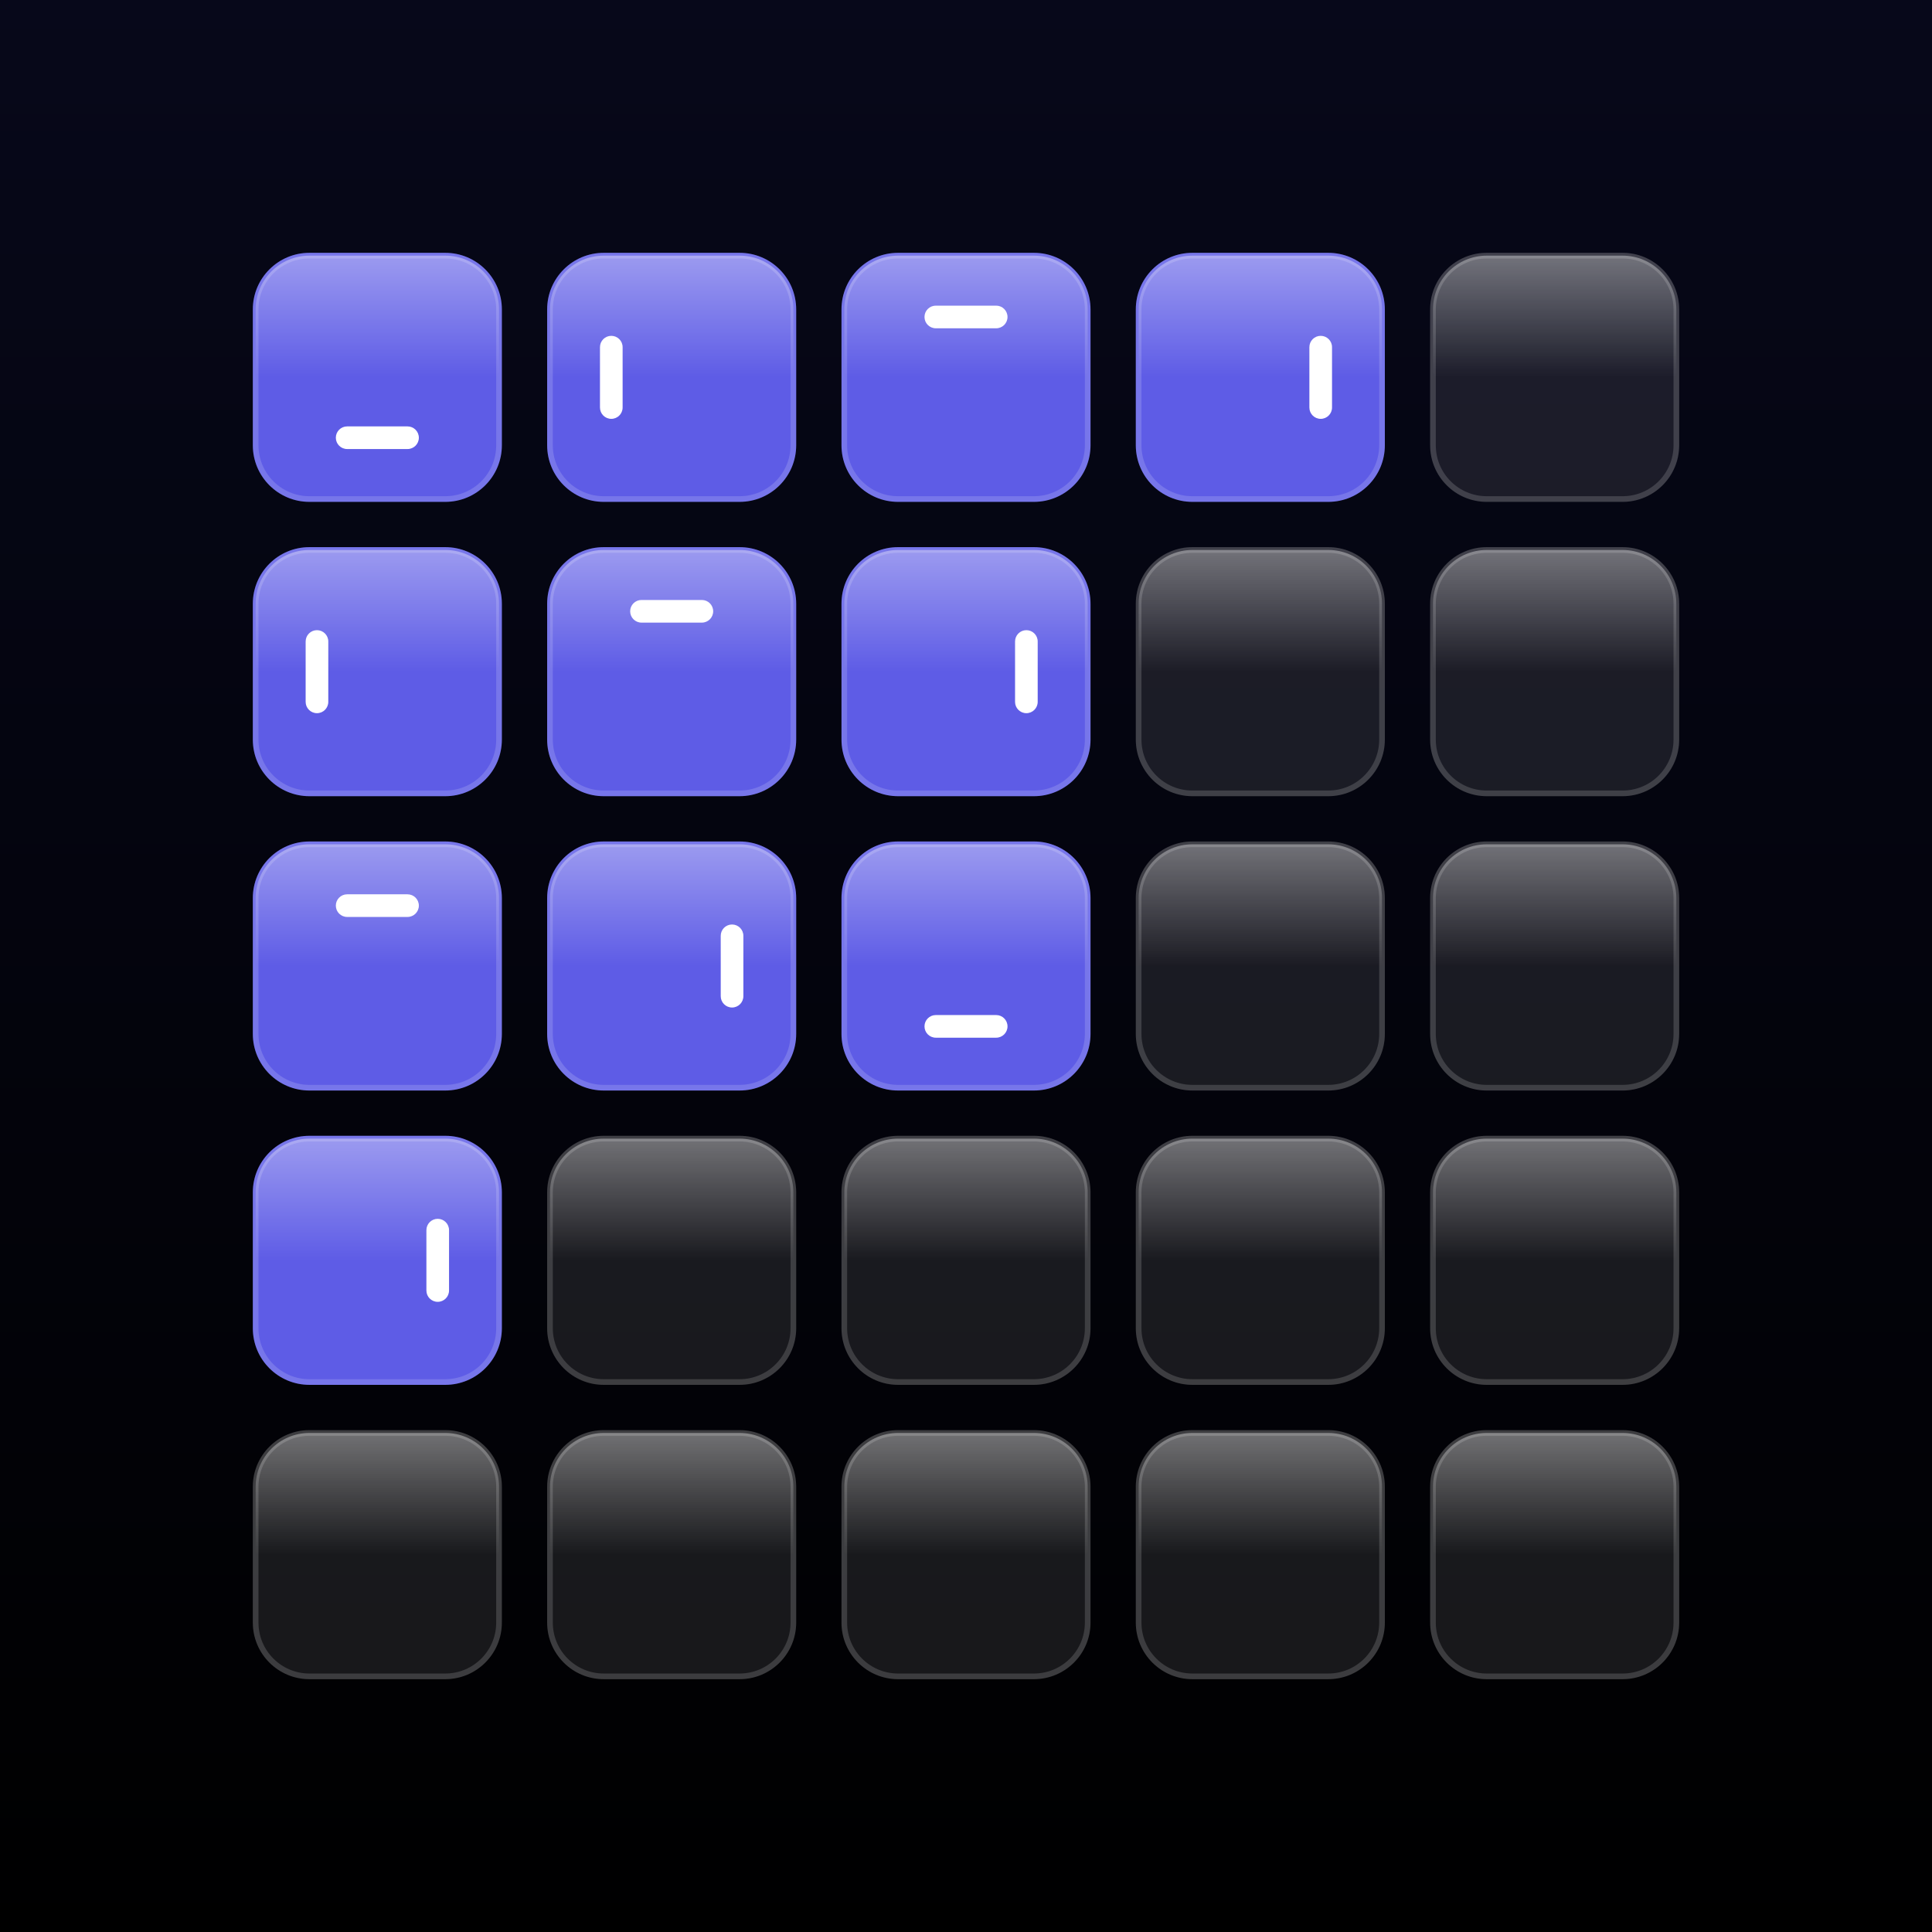
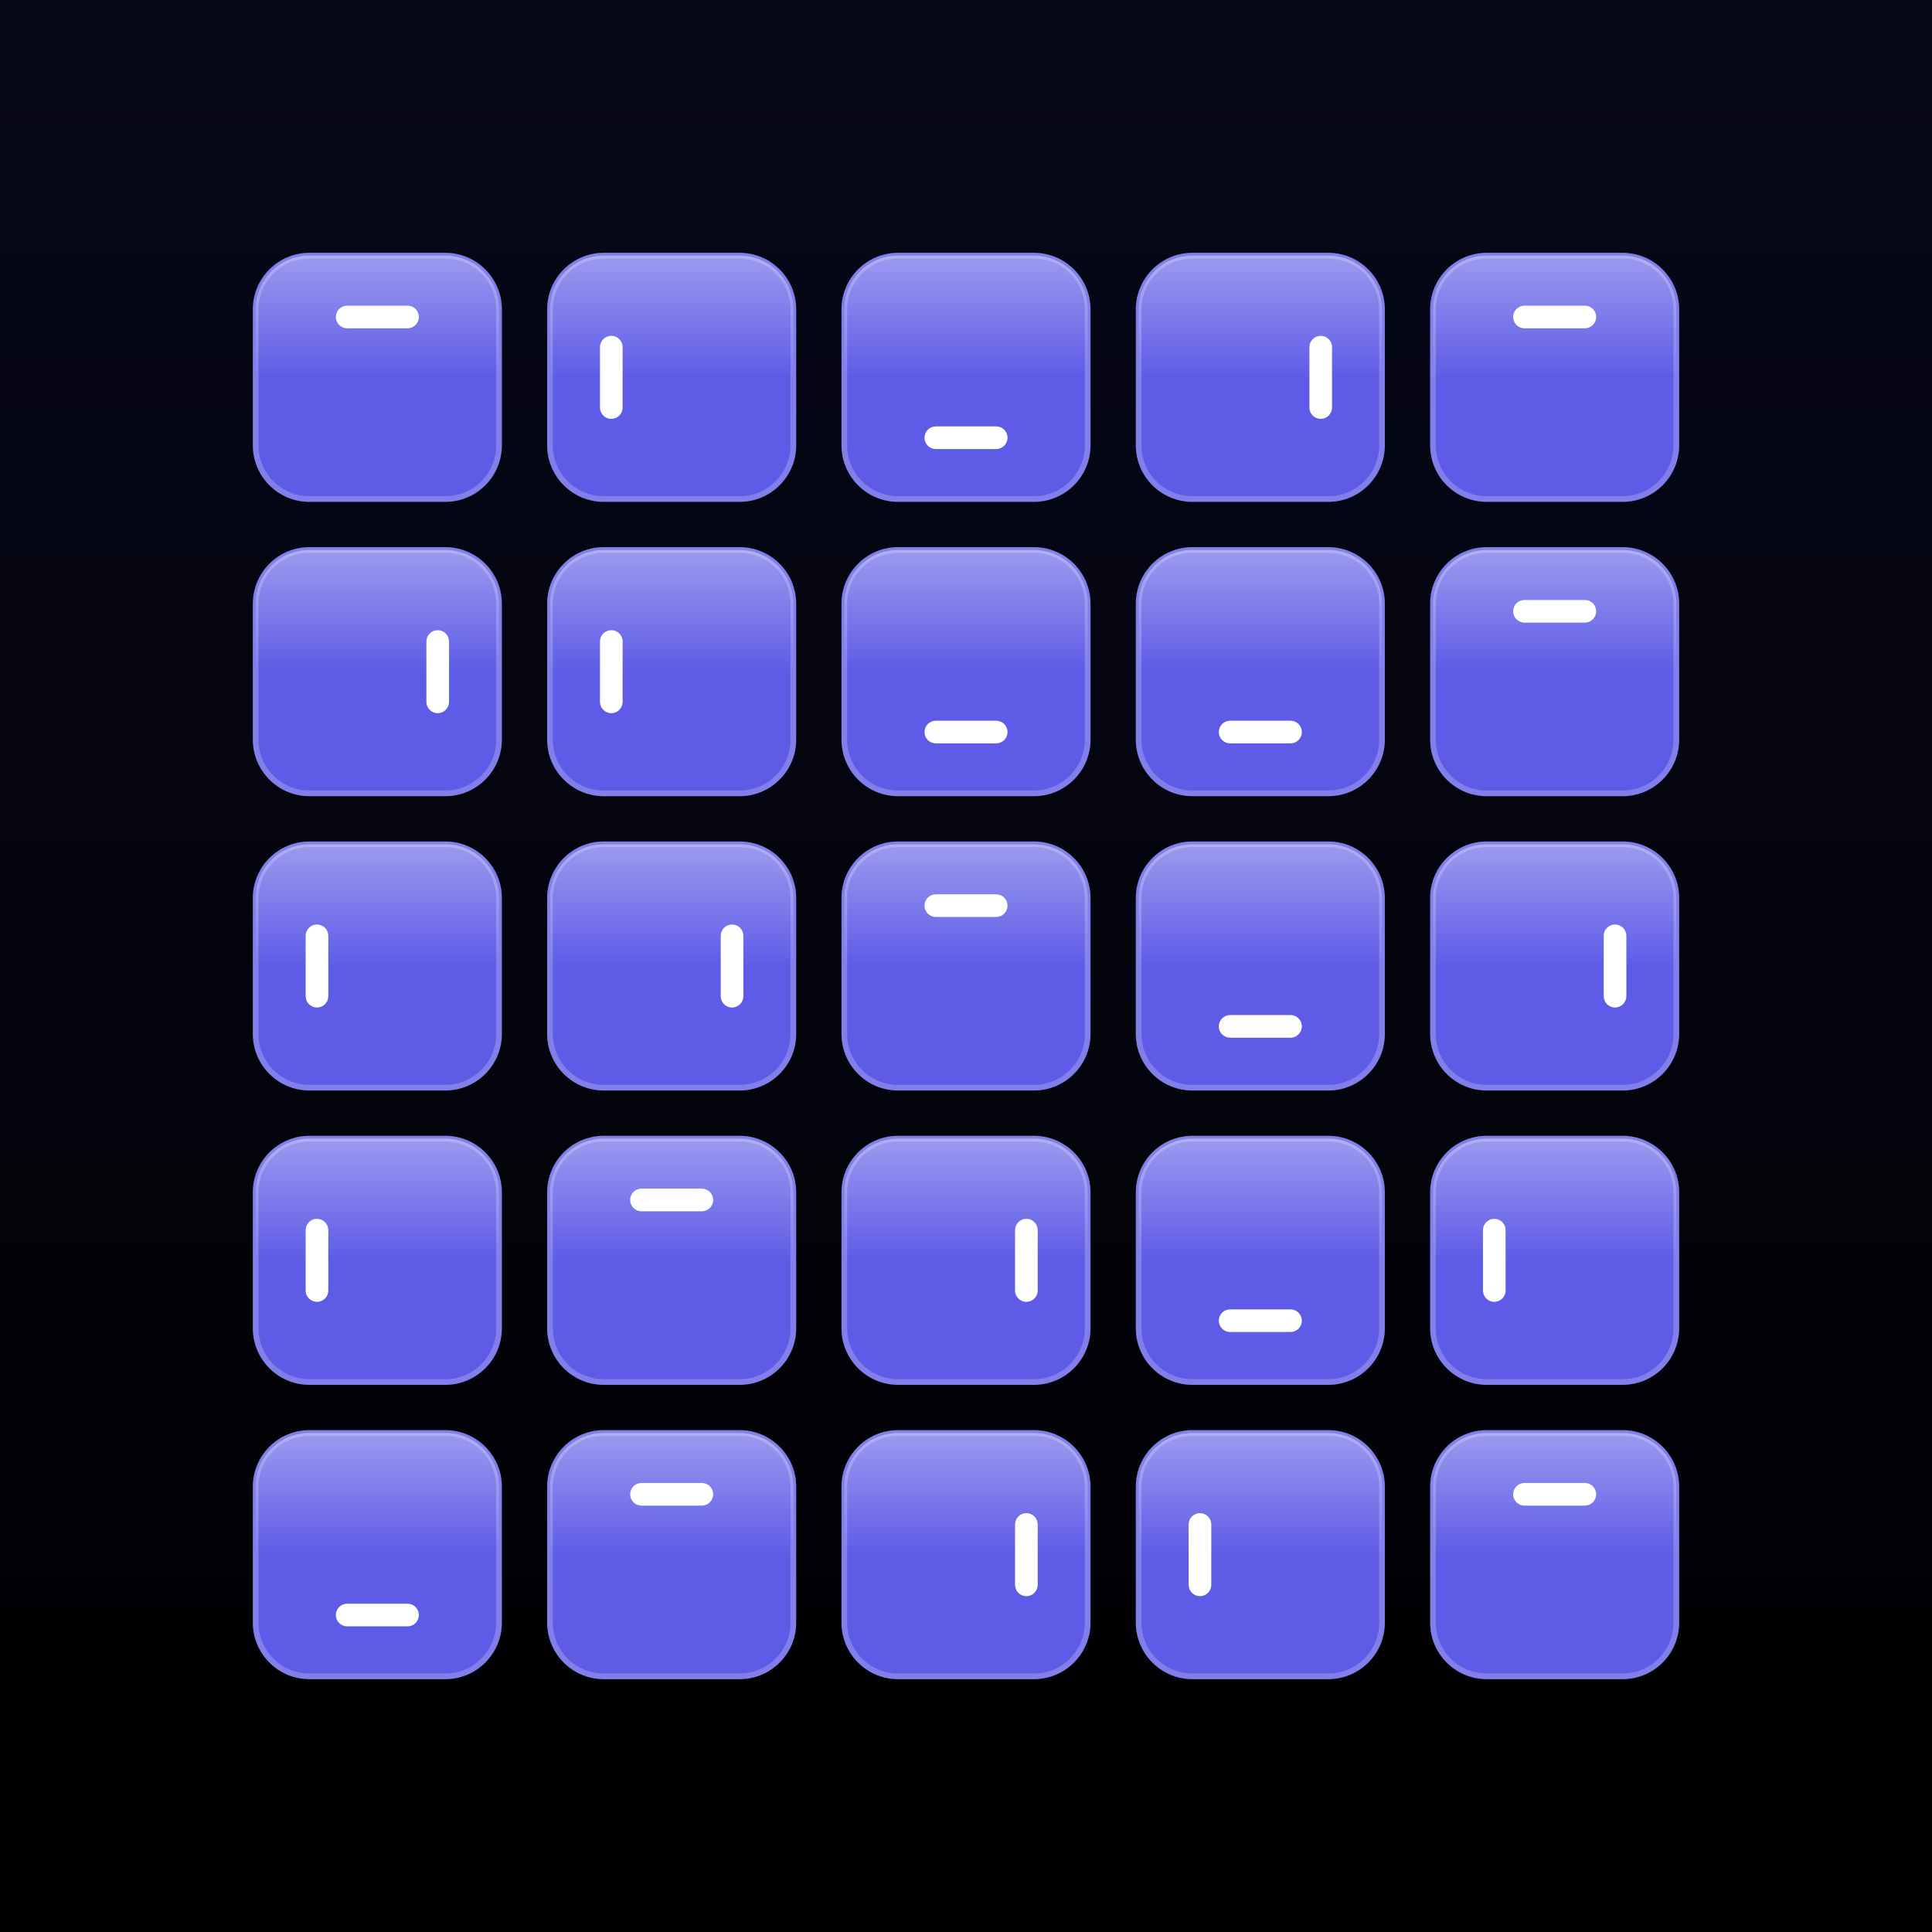
<svg xmlns="http://www.w3.org/2000/svg" viewBox="0 0 1024 1024" width="1024" height="1024">
  <defs>
    <linearGradient id="sheen" x1="0" y1="0" x2="0" y2="1">
      <stop offset="0" stop-color="#ffffff" stop-opacity="0.38" />
      <stop offset="0.5" stop-color="#ffffff" stop-opacity="0" />
    </linearGradient>
    <linearGradient id="ground" x1="0" y1="0" x2="0" y2="1">
      <stop offset="0" stop-color="#07081a" />
      <stop offset="1" stop-color="#000000" />
    </linearGradient>
  </defs>
  <rect width="1024" height="1024" fill="url(#ground)" />
  <rect x="134" y="134" width="132" height="132" rx="30" fill="#5e5ce6" />
-   <rect x="135.5" y="135.5" width="129" height="129" rx="28.5" fill="url(#sheen)" stroke="rgba(255,255,255,0.16)" stroke-width="3" />
-   <rect x="178" y="226" width="44" height="12" rx="6" fill="#ffffff" />
+   <rect x="135.5" y="135.5" width="129" height="129" rx="28.5" fill="url(#sheen)" stroke="rgba(255,255,255,0.22)" stroke-width="3" />
+   <rect x="178" y="162" width="44" height="12" rx="6" fill="#ffffff" />
  <rect x="290" y="134" width="132" height="132" rx="30" fill="#5e5ce6" />
-   <rect x="291.5" y="135.5" width="129" height="129" rx="28.5" fill="url(#sheen)" stroke="rgba(255,255,255,0.16)" stroke-width="3" />
+   <rect x="291.5" y="135.5" width="129" height="129" rx="28.5" fill="url(#sheen)" stroke="rgba(255,255,255,0.22)" stroke-width="3" />
  <rect x="318" y="178" width="12" height="44" rx="6" fill="#ffffff" />
  <rect x="446" y="134" width="132" height="132" rx="30" fill="#5e5ce6" />
-   <rect x="447.5" y="135.5" width="129" height="129" rx="28.5" fill="url(#sheen)" stroke="rgba(255,255,255,0.16)" stroke-width="3" />
-   <rect x="490" y="162" width="44" height="12" rx="6" fill="#ffffff" />
+   <rect x="447.5" y="135.5" width="129" height="129" rx="28.5" fill="url(#sheen)" stroke="rgba(255,255,255,0.22)" stroke-width="3" />
+   <rect x="490" y="226" width="44" height="12" rx="6" fill="#ffffff" />
  <rect x="602" y="134" width="132" height="132" rx="30" fill="#5e5ce6" />
-   <rect x="603.5" y="135.5" width="129" height="129" rx="28.5" fill="url(#sheen)" stroke="rgba(255,255,255,0.16)" stroke-width="3" />
+   <rect x="603.5" y="135.5" width="129" height="129" rx="28.5" fill="url(#sheen)" stroke="rgba(255,255,255,0.22)" stroke-width="3" />
  <rect x="694" y="178" width="12" height="44" rx="6" fill="#ffffff" />
-   <rect x="758" y="134" width="132" height="132" rx="30" fill="rgba(255,255,255,0.09)" />
-   <rect x="759.5" y="135.5" width="129" height="129" rx="28.5" fill="url(#sheen)" stroke="rgba(255,255,255,0.16)" stroke-width="3" />
+   <rect x="758" y="134" width="132" height="132" rx="30" fill="#5e5ce6" />
+   <rect x="759.5" y="135.5" width="129" height="129" rx="28.5" fill="url(#sheen)" stroke="rgba(255,255,255,0.22)" stroke-width="3" />
+   <rect x="802" y="162" width="44" height="12" rx="6" fill="#ffffff" />
  <rect x="134" y="290" width="132" height="132" rx="30" fill="#5e5ce6" />
-   <rect x="135.5" y="291.5" width="129" height="129" rx="28.5" fill="url(#sheen)" stroke="rgba(255,255,255,0.16)" stroke-width="3" />
-   <rect x="162" y="334" width="12" height="44" rx="6" fill="#ffffff" />
+   <rect x="135.5" y="291.5" width="129" height="129" rx="28.5" fill="url(#sheen)" stroke="rgba(255,255,255,0.22)" stroke-width="3" />
+   <rect x="226" y="334" width="12" height="44" rx="6" fill="#ffffff" />
  <rect x="290" y="290" width="132" height="132" rx="30" fill="#5e5ce6" />
-   <rect x="291.5" y="291.5" width="129" height="129" rx="28.5" fill="url(#sheen)" stroke="rgba(255,255,255,0.16)" stroke-width="3" />
-   <rect x="334" y="318" width="44" height="12" rx="6" fill="#ffffff" />
+   <rect x="291.5" y="291.5" width="129" height="129" rx="28.5" fill="url(#sheen)" stroke="rgba(255,255,255,0.22)" stroke-width="3" />
+   <rect x="318" y="334" width="12" height="44" rx="6" fill="#ffffff" />
  <rect x="446" y="290" width="132" height="132" rx="30" fill="#5e5ce6" />
-   <rect x="447.5" y="291.5" width="129" height="129" rx="28.5" fill="url(#sheen)" stroke="rgba(255,255,255,0.16)" stroke-width="3" />
-   <rect x="538" y="334" width="12" height="44" rx="6" fill="#ffffff" />
-   <rect x="602" y="290" width="132" height="132" rx="30" fill="rgba(255,255,255,0.09)" />
-   <rect x="603.5" y="291.5" width="129" height="129" rx="28.5" fill="url(#sheen)" stroke="rgba(255,255,255,0.16)" stroke-width="3" />
-   <rect x="758" y="290" width="132" height="132" rx="30" fill="rgba(255,255,255,0.09)" />
-   <rect x="759.5" y="291.5" width="129" height="129" rx="28.5" fill="url(#sheen)" stroke="rgba(255,255,255,0.16)" stroke-width="3" />
+   <rect x="447.5" y="291.5" width="129" height="129" rx="28.5" fill="url(#sheen)" stroke="rgba(255,255,255,0.22)" stroke-width="3" />
+   <rect x="490" y="382" width="44" height="12" rx="6" fill="#ffffff" />
+   <rect x="602" y="290" width="132" height="132" rx="30" fill="#5e5ce6" />
+   <rect x="603.5" y="291.5" width="129" height="129" rx="28.5" fill="url(#sheen)" stroke="rgba(255,255,255,0.22)" stroke-width="3" />
+   <rect x="646" y="382" width="44" height="12" rx="6" fill="#ffffff" />
+   <rect x="758" y="290" width="132" height="132" rx="30" fill="#5e5ce6" />
+   <rect x="759.5" y="291.5" width="129" height="129" rx="28.5" fill="url(#sheen)" stroke="rgba(255,255,255,0.22)" stroke-width="3" />
+   <rect x="802" y="318" width="44" height="12" rx="6" fill="#ffffff" />
  <rect x="134" y="446" width="132" height="132" rx="30" fill="#5e5ce6" />
-   <rect x="135.5" y="447.5" width="129" height="129" rx="28.5" fill="url(#sheen)" stroke="rgba(255,255,255,0.16)" stroke-width="3" />
-   <rect x="178" y="474" width="44" height="12" rx="6" fill="#ffffff" />
+   <rect x="135.5" y="447.5" width="129" height="129" rx="28.5" fill="url(#sheen)" stroke="rgba(255,255,255,0.22)" stroke-width="3" />
+   <rect x="162" y="490" width="12" height="44" rx="6" fill="#ffffff" />
  <rect x="290" y="446" width="132" height="132" rx="30" fill="#5e5ce6" />
-   <rect x="291.5" y="447.5" width="129" height="129" rx="28.5" fill="url(#sheen)" stroke="rgba(255,255,255,0.16)" stroke-width="3" />
+   <rect x="291.5" y="447.5" width="129" height="129" rx="28.5" fill="url(#sheen)" stroke="rgba(255,255,255,0.22)" stroke-width="3" />
  <rect x="382" y="490" width="12" height="44" rx="6" fill="#ffffff" />
  <rect x="446" y="446" width="132" height="132" rx="30" fill="#5e5ce6" />
-   <rect x="447.5" y="447.5" width="129" height="129" rx="28.5" fill="url(#sheen)" stroke="rgba(255,255,255,0.16)" stroke-width="3" />
-   <rect x="490" y="538" width="44" height="12" rx="6" fill="#ffffff" />
-   <rect x="602" y="446" width="132" height="132" rx="30" fill="rgba(255,255,255,0.09)" />
-   <rect x="603.5" y="447.5" width="129" height="129" rx="28.5" fill="url(#sheen)" stroke="rgba(255,255,255,0.16)" stroke-width="3" />
-   <rect x="758" y="446" width="132" height="132" rx="30" fill="rgba(255,255,255,0.09)" />
-   <rect x="759.5" y="447.5" width="129" height="129" rx="28.5" fill="url(#sheen)" stroke="rgba(255,255,255,0.16)" stroke-width="3" />
+   <rect x="447.5" y="447.5" width="129" height="129" rx="28.5" fill="url(#sheen)" stroke="rgba(255,255,255,0.22)" stroke-width="3" />
+   <rect x="490" y="474" width="44" height="12" rx="6" fill="#ffffff" />
+   <rect x="602" y="446" width="132" height="132" rx="30" fill="#5e5ce6" />
+   <rect x="603.5" y="447.5" width="129" height="129" rx="28.5" fill="url(#sheen)" stroke="rgba(255,255,255,0.22)" stroke-width="3" />
+   <rect x="646" y="538" width="44" height="12" rx="6" fill="#ffffff" />
+   <rect x="758" y="446" width="132" height="132" rx="30" fill="#5e5ce6" />
+   <rect x="759.5" y="447.5" width="129" height="129" rx="28.5" fill="url(#sheen)" stroke="rgba(255,255,255,0.22)" stroke-width="3" />
+   <rect x="850" y="490" width="12" height="44" rx="6" fill="#ffffff" />
  <rect x="134" y="602" width="132" height="132" rx="30" fill="#5e5ce6" />
-   <rect x="135.5" y="603.5" width="129" height="129" rx="28.5" fill="url(#sheen)" stroke="rgba(255,255,255,0.16)" stroke-width="3" />
-   <rect x="226" y="646" width="12" height="44" rx="6" fill="#ffffff" />
-   <rect x="290" y="602" width="132" height="132" rx="30" fill="rgba(255,255,255,0.09)" />
-   <rect x="291.5" y="603.5" width="129" height="129" rx="28.5" fill="url(#sheen)" stroke="rgba(255,255,255,0.16)" stroke-width="3" />
-   <rect x="446" y="602" width="132" height="132" rx="30" fill="rgba(255,255,255,0.09)" />
-   <rect x="447.5" y="603.5" width="129" height="129" rx="28.5" fill="url(#sheen)" stroke="rgba(255,255,255,0.16)" stroke-width="3" />
-   <rect x="602" y="602" width="132" height="132" rx="30" fill="rgba(255,255,255,0.09)" />
-   <rect x="603.5" y="603.5" width="129" height="129" rx="28.5" fill="url(#sheen)" stroke="rgba(255,255,255,0.16)" stroke-width="3" />
-   <rect x="758" y="602" width="132" height="132" rx="30" fill="rgba(255,255,255,0.09)" />
-   <rect x="759.5" y="603.5" width="129" height="129" rx="28.5" fill="url(#sheen)" stroke="rgba(255,255,255,0.16)" stroke-width="3" />
-   <rect x="134" y="758" width="132" height="132" rx="30" fill="rgba(255,255,255,0.09)" />
-   <rect x="135.5" y="759.5" width="129" height="129" rx="28.5" fill="url(#sheen)" stroke="rgba(255,255,255,0.16)" stroke-width="3" />
-   <rect x="290" y="758" width="132" height="132" rx="30" fill="rgba(255,255,255,0.09)" />
-   <rect x="291.5" y="759.5" width="129" height="129" rx="28.5" fill="url(#sheen)" stroke="rgba(255,255,255,0.16)" stroke-width="3" />
-   <rect x="446" y="758" width="132" height="132" rx="30" fill="rgba(255,255,255,0.09)" />
-   <rect x="447.5" y="759.5" width="129" height="129" rx="28.5" fill="url(#sheen)" stroke="rgba(255,255,255,0.16)" stroke-width="3" />
-   <rect x="602" y="758" width="132" height="132" rx="30" fill="rgba(255,255,255,0.09)" />
-   <rect x="603.5" y="759.5" width="129" height="129" rx="28.5" fill="url(#sheen)" stroke="rgba(255,255,255,0.16)" stroke-width="3" />
-   <rect x="758" y="758" width="132" height="132" rx="30" fill="rgba(255,255,255,0.09)" />
-   <rect x="759.5" y="759.5" width="129" height="129" rx="28.5" fill="url(#sheen)" stroke="rgba(255,255,255,0.16)" stroke-width="3" />
+   <rect x="135.5" y="603.5" width="129" height="129" rx="28.5" fill="url(#sheen)" stroke="rgba(255,255,255,0.22)" stroke-width="3" />
+   <rect x="162" y="646" width="12" height="44" rx="6" fill="#ffffff" />
+   <rect x="290" y="602" width="132" height="132" rx="30" fill="#5e5ce6" />
+   <rect x="291.5" y="603.5" width="129" height="129" rx="28.5" fill="url(#sheen)" stroke="rgba(255,255,255,0.22)" stroke-width="3" />
+   <rect x="334" y="630" width="44" height="12" rx="6" fill="#ffffff" />
+   <rect x="446" y="602" width="132" height="132" rx="30" fill="#5e5ce6" />
+   <rect x="447.5" y="603.5" width="129" height="129" rx="28.5" fill="url(#sheen)" stroke="rgba(255,255,255,0.22)" stroke-width="3" />
+   <rect x="538" y="646" width="12" height="44" rx="6" fill="#ffffff" />
+   <rect x="602" y="602" width="132" height="132" rx="30" fill="#5e5ce6" />
+   <rect x="603.5" y="603.5" width="129" height="129" rx="28.5" fill="url(#sheen)" stroke="rgba(255,255,255,0.22)" stroke-width="3" />
+   <rect x="646" y="694" width="44" height="12" rx="6" fill="#ffffff" />
+   <rect x="758" y="602" width="132" height="132" rx="30" fill="#5e5ce6" />
+   <rect x="759.5" y="603.5" width="129" height="129" rx="28.5" fill="url(#sheen)" stroke="rgba(255,255,255,0.22)" stroke-width="3" />
+   <rect x="786" y="646" width="12" height="44" rx="6" fill="#ffffff" />
+   <rect x="134" y="758" width="132" height="132" rx="30" fill="#5e5ce6" />
+   <rect x="135.5" y="759.5" width="129" height="129" rx="28.5" fill="url(#sheen)" stroke="rgba(255,255,255,0.22)" stroke-width="3" />
+   <rect x="178" y="850" width="44" height="12" rx="6" fill="#ffffff" />
+   <rect x="290" y="758" width="132" height="132" rx="30" fill="#5e5ce6" />
+   <rect x="291.5" y="759.5" width="129" height="129" rx="28.5" fill="url(#sheen)" stroke="rgba(255,255,255,0.22)" stroke-width="3" />
+   <rect x="334" y="786" width="44" height="12" rx="6" fill="#ffffff" />
+   <rect x="446" y="758" width="132" height="132" rx="30" fill="#5e5ce6" />
+   <rect x="447.5" y="759.5" width="129" height="129" rx="28.5" fill="url(#sheen)" stroke="rgba(255,255,255,0.22)" stroke-width="3" />
+   <rect x="538" y="802" width="12" height="44" rx="6" fill="#ffffff" />
+   <rect x="602" y="758" width="132" height="132" rx="30" fill="#5e5ce6" />
+   <rect x="603.5" y="759.5" width="129" height="129" rx="28.5" fill="url(#sheen)" stroke="rgba(255,255,255,0.22)" stroke-width="3" />
+   <rect x="630" y="802" width="12" height="44" rx="6" fill="#ffffff" />
+   <rect x="758" y="758" width="132" height="132" rx="30" fill="#5e5ce6" />
+   <rect x="759.5" y="759.5" width="129" height="129" rx="28.5" fill="url(#sheen)" stroke="rgba(255,255,255,0.22)" stroke-width="3" />
+   <rect x="802" y="786" width="44" height="12" rx="6" fill="#ffffff" />
</svg>
